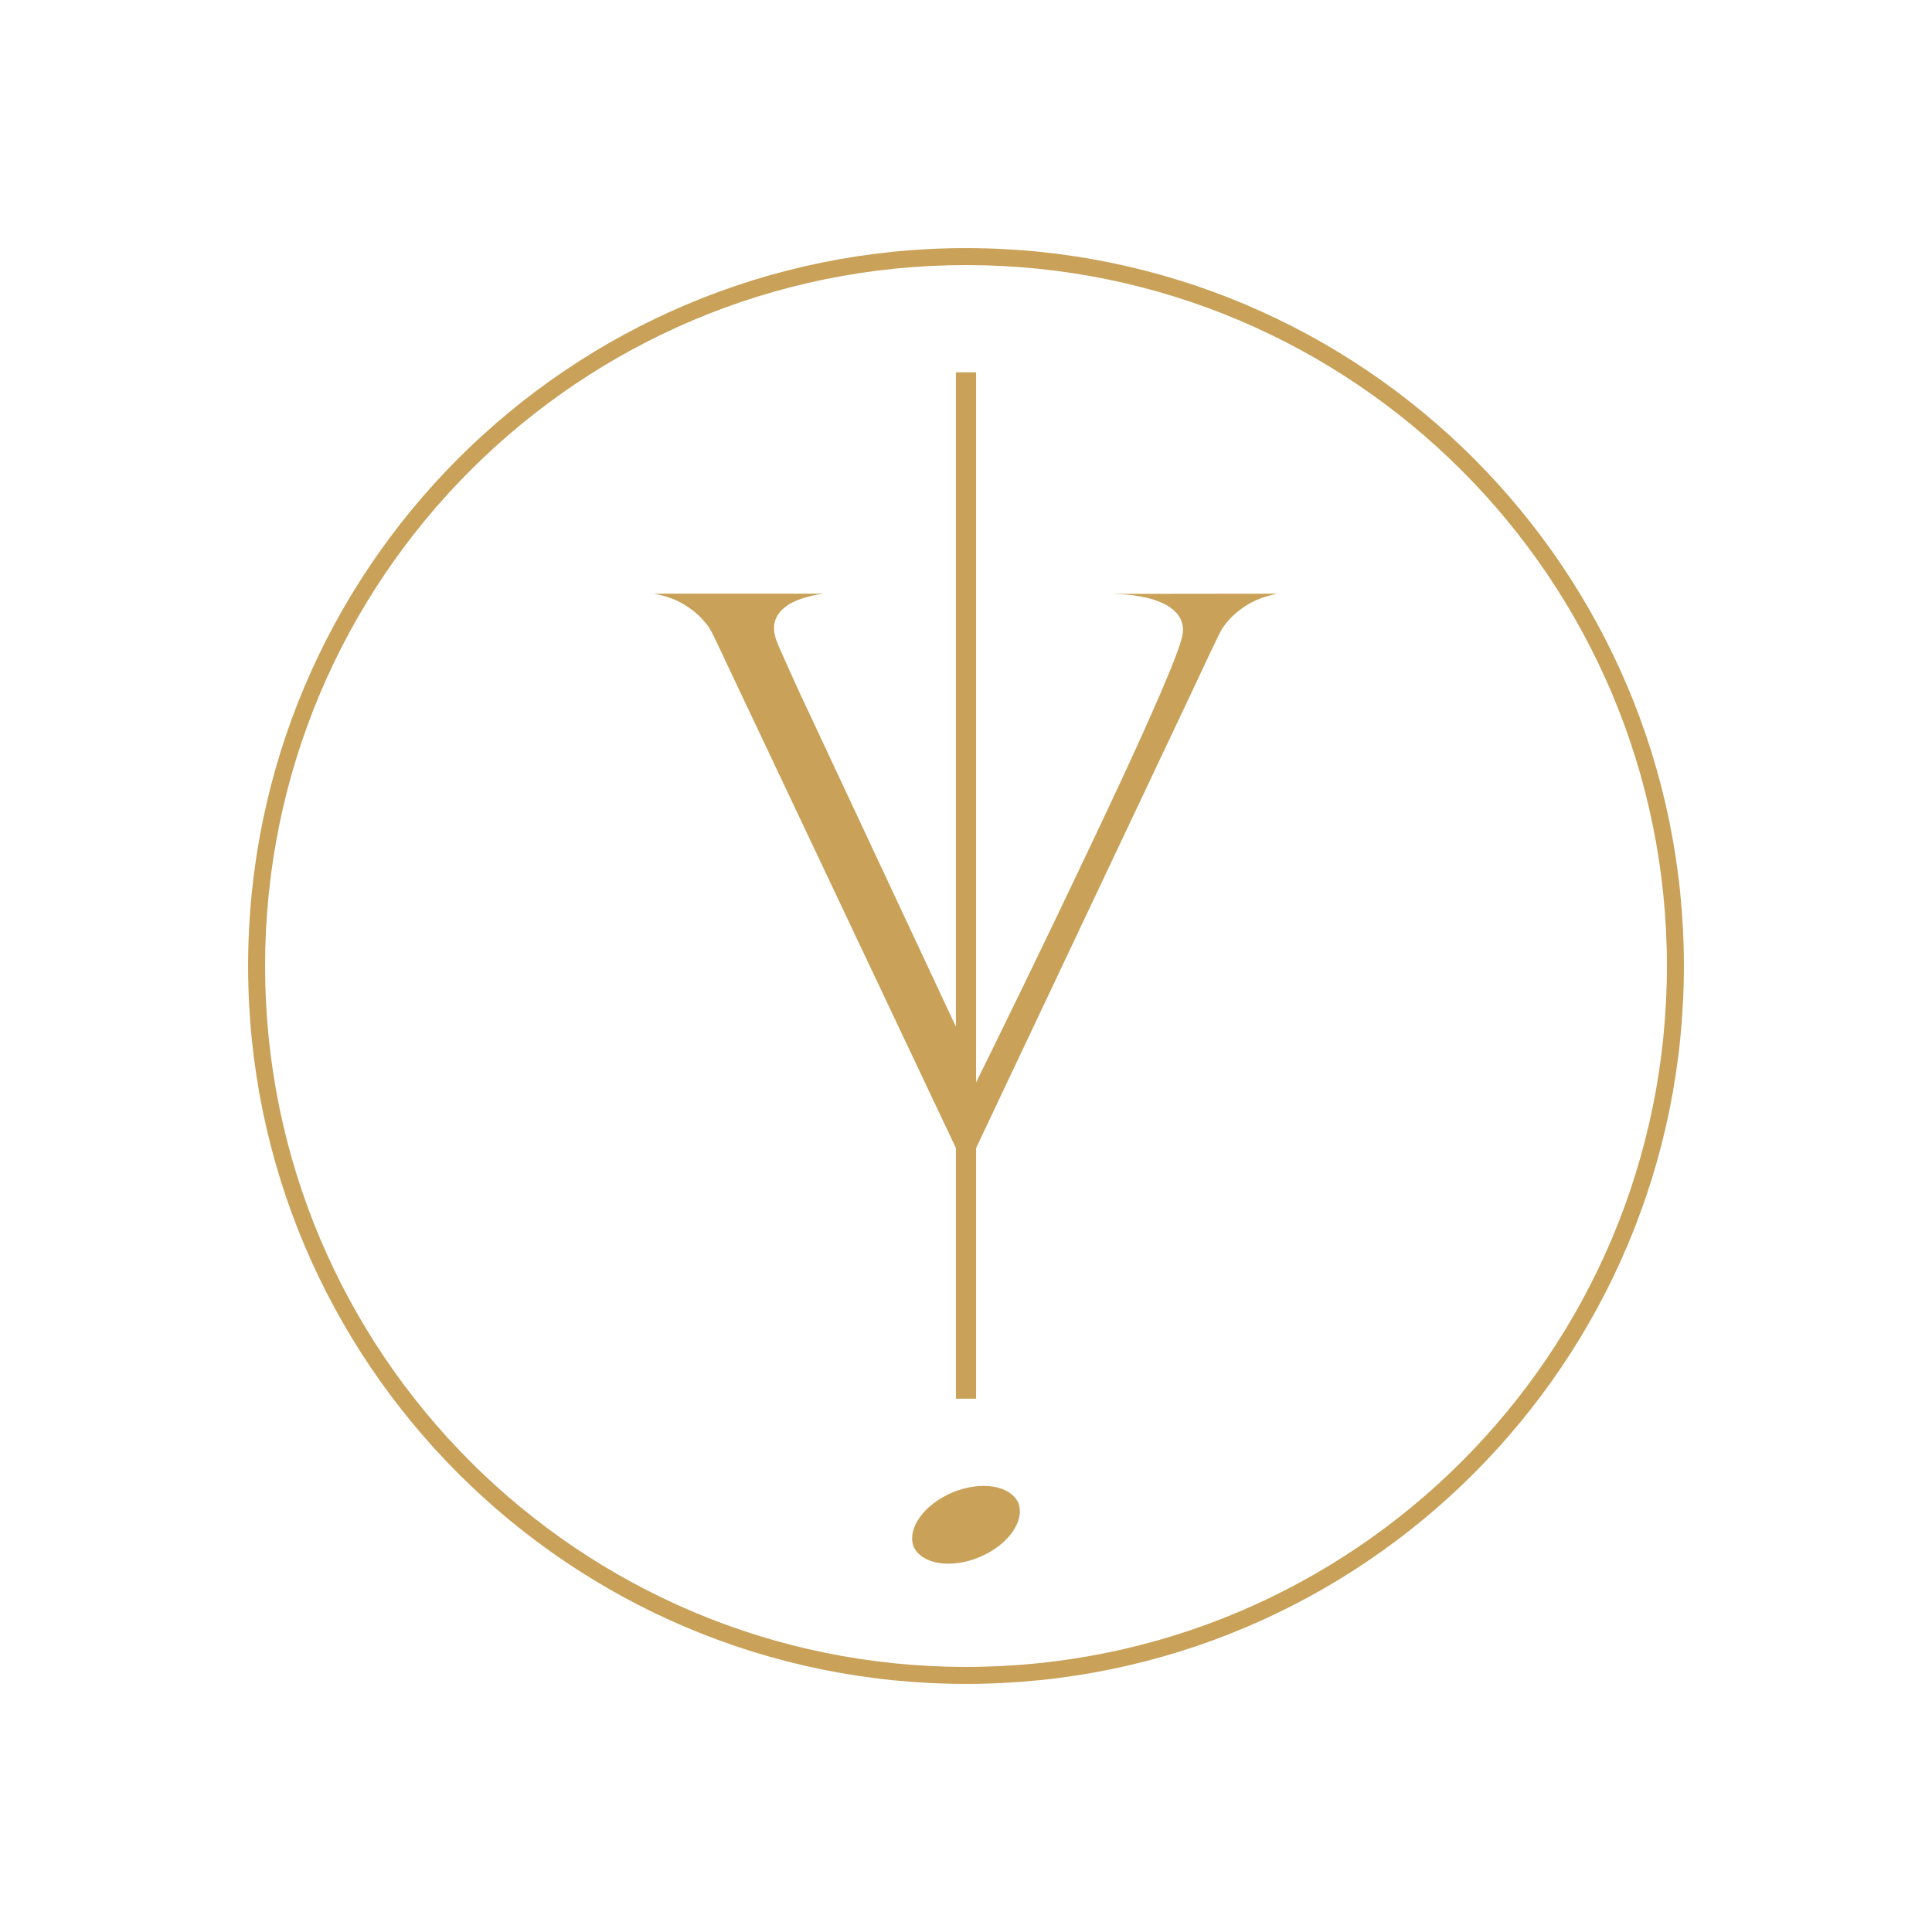
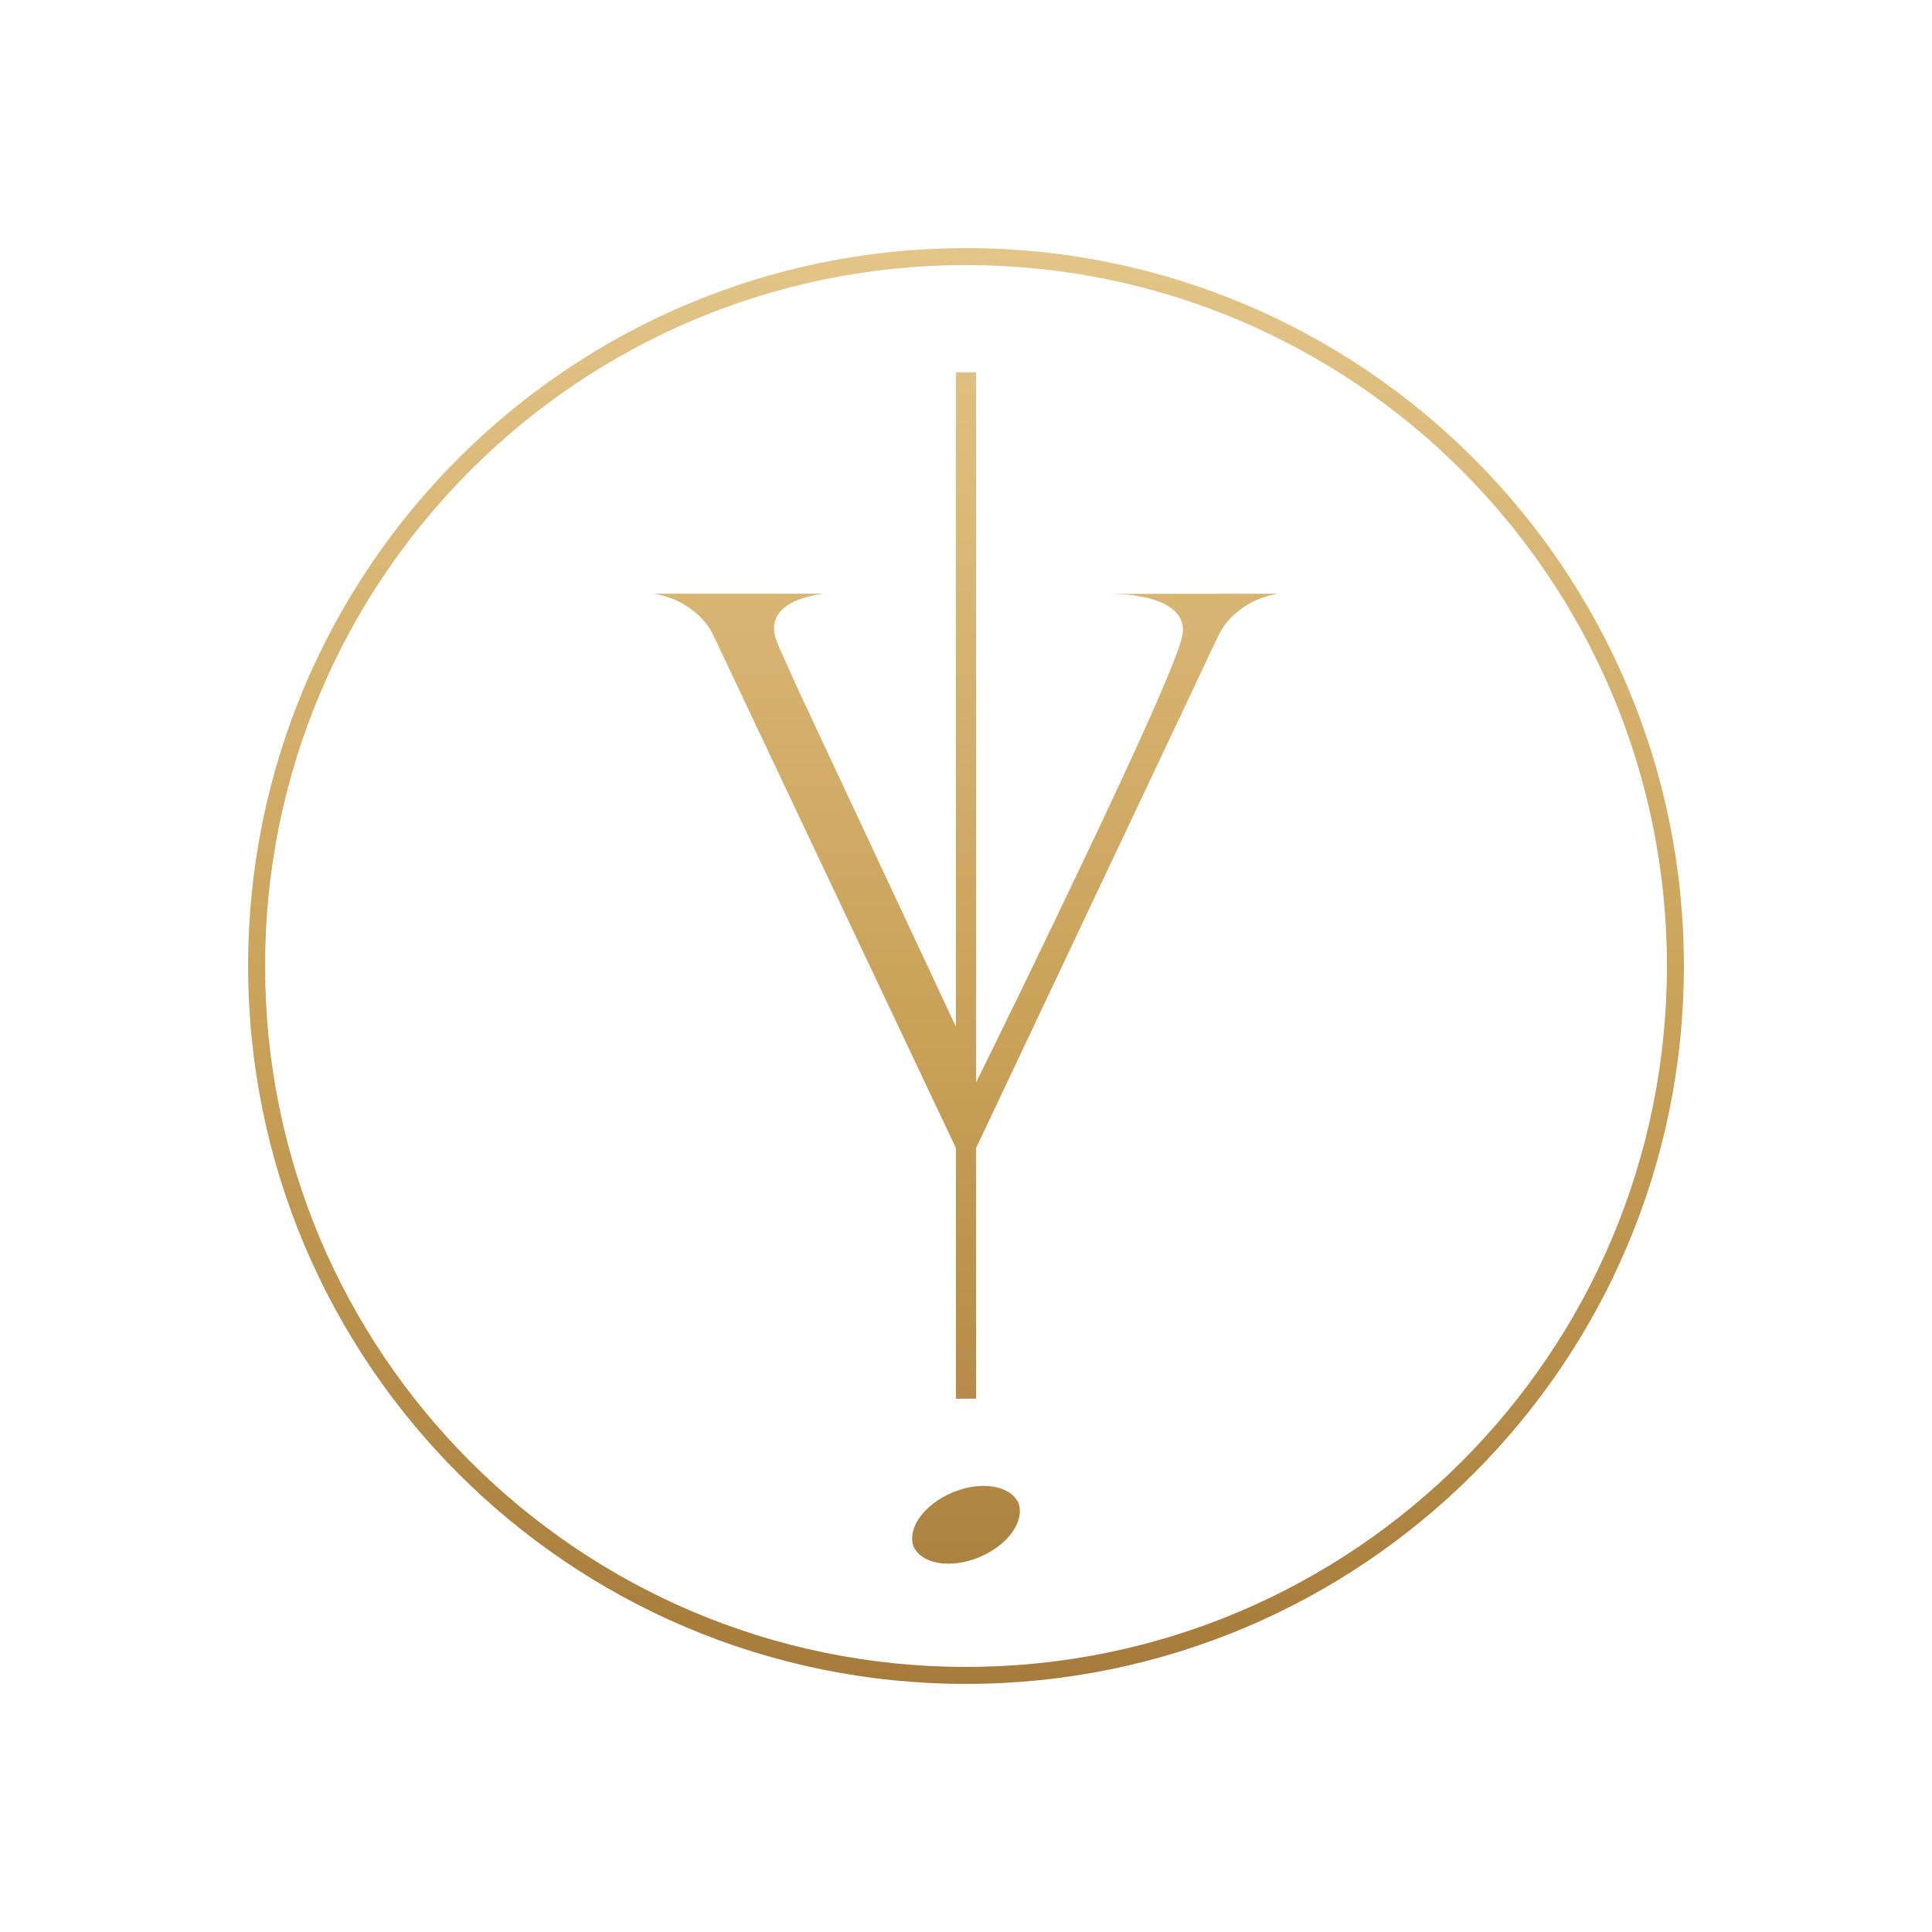
<svg xmlns="http://www.w3.org/2000/svg" width="512" height="512" viewBox="0 0 512 512" role="img" aria-label="VoctManager">
-   <path id="axis" fill="#c9a158" d="M 253.33,98.67 H 258.67 V 370.67 H 253.33 Z" />
-   <path id="v" fill="#c9a158" d="M 173.5,157.33 L 218.22,157.33 C 217.95,157.42 217.14,157.5 216.63,157.58 C 216.1,157.66 215.69,157.75 215.13,157.89 C 214.57,158.03 213.89,158.19 213.23,158.39 C 212.59,158.59 211.98,158.77 211.25,159.08 C 210.53,159.4 209.65,159.78 208.91,160.27 C 208.17,160.77 207.36,161.44 206.8,162.07 C 206.25,162.7 205.86,163.32 205.58,164.05 C 205.3,164.79 205.1,165.52 205.13,166.44 C 205.15,167.38 205.2,168.11 205.72,169.63 C 206.25,171.16 207.28,173.27 208.3,175.6 C 209.32,177.93 211.3,182.23 211.9,183.57 L 256,277.81 L 256,292.29 C 264.84,274.42 276.33,250.87 287.48,227.34 C 293.77,214.08 300.07,200.81 305.88,187.54 C 306.16,186.88 306.77,185.55 307.61,183.57 C 308.45,181.57 310.02,177.93 310.93,175.6 C 311.84,173.27 312.61,171.16 313.04,169.63 C 313.47,168.11 313.52,167.38 313.49,166.44 C 313.45,165.52 313.19,164.79 312.86,164.05 C 312.51,163.32 312.07,162.7 311.42,162.07 C 310.78,161.44 309.87,160.77 309.01,160.27 C 308.14,159.78 307.08,159.4 306.23,159.08 C 305.35,158.77 304.68,158.59 303.83,158.39 C 302.99,158.19 301.99,158.03 301.14,157.89 C 300.3,157.75 299.82,157.66 298.75,157.58 C 297.7,157.5 295.44,157.42 294.77,157.38 L 338.5,157.33 C 338.32,157.42 337.79,157.5 337.41,157.58 C 337.03,157.66 336.69,157.75 336.21,157.89 C 335.74,158.03 335.13,158.19 334.57,158.39 C 334.01,158.59 333.5,158.77 332.82,159.08 C 332.15,159.4 331.34,159.78 330.55,160.27 C 329.74,160.77 328.78,161.44 328.01,162.07 C 327.23,162.7 326.55,163.32 325.89,164.05 C 325.23,164.79 324.59,165.52 324,166.44 C 323.4,167.38 323.07,168.11 322.33,169.63 C 321.57,171.16 320.6,173.27 319.49,175.6 C 318.39,177.93 316.69,181.57 315.75,183.57 C 314.81,185.55 314.18,186.88 313.87,187.54 L 256,309.89 C 197.82,186.88 197.18,185.55 196.24,183.57 C 195.3,181.57 193.58,177.93 192.47,175.6 C 191.37,173.27 190.41,171.16 189.65,169.63 C 188.91,168.11 188.58,167.38 187.99,166.44 C 187.39,165.52 186.75,164.79 186.09,164.05 C 185.43,163.32 184.75,162.7 183.98,162.07 C 183.2,161.44 182.23,160.77 181.42,160.27 C 180.63,159.78 179.85,159.4 179.18,159.08 C 178.5,158.77 177.94,158.59 177.38,158.39 C 176.82,158.19 176.26,158.03 175.79,157.89 C 175.33,157.75 174.97,157.66 174.59,157.58 C 174.21,157.5 173.68,157.42 173.5,157.38 Z" />
-   <path id="note" fill="#c9a158" d="M 269.88,398.28 A 15.05 9.53 -22.7 0 1 242.12,409.89 A 15.05 9.53 -22.7 0 1 269.88,398.28 Z" />
-   <path id="ring" fill-rule="evenodd" fill="#c9a158" d="M 65.75,256 A 190.25 190.25 0 1 0 446.25,256 A 190.25 190.25 0 1 0 65.75,256 Z M 70.25,256 A 185.75 185.75 0 1 0 441.75,256 A 185.75 185.75 0 1 0 70.25,256 Z" />
+   <defs>
+     <linearGradient id="gold" x1="0" y1="60" x2="0" y2="452" gradientUnits="userSpaceOnUse">
+       <stop offset="0" stop-color="#e4c68a" />
+       <stop offset=".55" stop-color="#c9a158" />
+       <stop offset="1" stop-color="#a57a3a" />
+     </linearGradient>
+   </defs>
+   <path id="axis" fill="url(#gold)" d="M 253.33,98.67 H 258.67 V 370.67 H 253.33 Z" />
+   <path id="v" fill="url(#gold)" d="M 173.5,157.33 L 218.22,157.33 C 217.95,157.42 217.14,157.5 216.63,157.58 C 216.1,157.66 215.69,157.75 215.13,157.89 C 214.57,158.03 213.89,158.19 213.23,158.39 C 212.59,158.59 211.98,158.77 211.25,159.08 C 210.53,159.4 209.65,159.78 208.91,160.27 C 208.17,160.77 207.36,161.44 206.8,162.07 C 206.25,162.7 205.86,163.32 205.58,164.05 C 205.3,164.79 205.1,165.52 205.13,166.44 C 205.15,167.38 205.2,168.11 205.72,169.63 C 206.25,171.16 207.28,173.27 208.3,175.6 C 209.32,177.93 211.3,182.23 211.9,183.57 L 256,277.81 L 256,292.29 C 264.84,274.42 276.33,250.87 287.48,227.34 C 293.77,214.08 300.07,200.81 305.88,187.54 C 306.16,186.88 306.77,185.55 307.61,183.57 C 308.45,181.57 310.02,177.93 310.93,175.6 C 311.84,173.27 312.61,171.16 313.04,169.63 C 313.47,168.11 313.52,167.38 313.49,166.44 C 313.45,165.52 313.19,164.79 312.86,164.05 C 312.51,163.32 312.07,162.7 311.42,162.07 C 310.78,161.44 309.87,160.77 309.01,160.27 C 308.14,159.78 307.08,159.4 306.23,159.08 C 305.35,158.77 304.68,158.59 303.83,158.39 C 302.99,158.19 301.99,158.03 301.14,157.89 C 300.3,157.75 299.82,157.66 298.75,157.58 C 297.7,157.5 295.44,157.42 294.77,157.38 L 338.5,157.33 C 338.32,157.42 337.79,157.5 337.41,157.58 C 337.03,157.66 336.69,157.75 336.21,157.89 C 335.74,158.03 335.13,158.19 334.57,158.39 C 334.01,158.59 333.5,158.77 332.82,159.08 C 332.15,159.4 331.34,159.78 330.55,160.27 C 329.74,160.77 328.78,161.44 328.01,162.07 C 327.23,162.7 326.55,163.32 325.89,164.05 C 325.23,164.79 324.59,165.52 324,166.44 C 323.4,167.38 323.07,168.11 322.33,169.63 C 321.57,171.16 320.6,173.27 319.49,175.6 C 318.39,177.93 316.69,181.57 315.75,183.57 C 314.81,185.55 314.18,186.88 313.87,187.54 L 256,309.89 C 197.82,186.88 197.18,185.55 196.24,183.57 C 195.3,181.57 193.58,177.93 192.47,175.6 C 191.37,173.27 190.41,171.16 189.65,169.63 C 188.91,168.11 188.58,167.38 187.99,166.44 C 187.39,165.52 186.75,164.79 186.09,164.05 C 185.43,163.32 184.75,162.7 183.98,162.07 C 183.2,161.44 182.23,160.77 181.42,160.27 C 180.63,159.78 179.85,159.4 179.18,159.08 C 178.5,158.77 177.94,158.59 177.38,158.39 C 176.82,158.19 176.26,158.03 175.79,157.89 C 175.33,157.75 174.97,157.66 174.59,157.58 C 174.21,157.5 173.68,157.42 173.5,157.38 Z" />
+   <path id="note" fill="url(#gold)" d="M 269.88,398.28 A 15.05 9.53 -22.7 0 1 242.12,409.89 A 15.05 9.53 -22.7 0 1 269.88,398.28 Z" />
+   <path id="ring" fill-rule="evenodd" fill="url(#gold)" d="M 65.75,256 A 190.25 190.25 0 1 0 446.25,256 A 190.25 190.25 0 1 0 65.75,256 Z M 70.25,256 A 185.75 185.75 0 1 0 441.75,256 A 185.75 185.75 0 1 0 70.25,256 Z" />
</svg>
